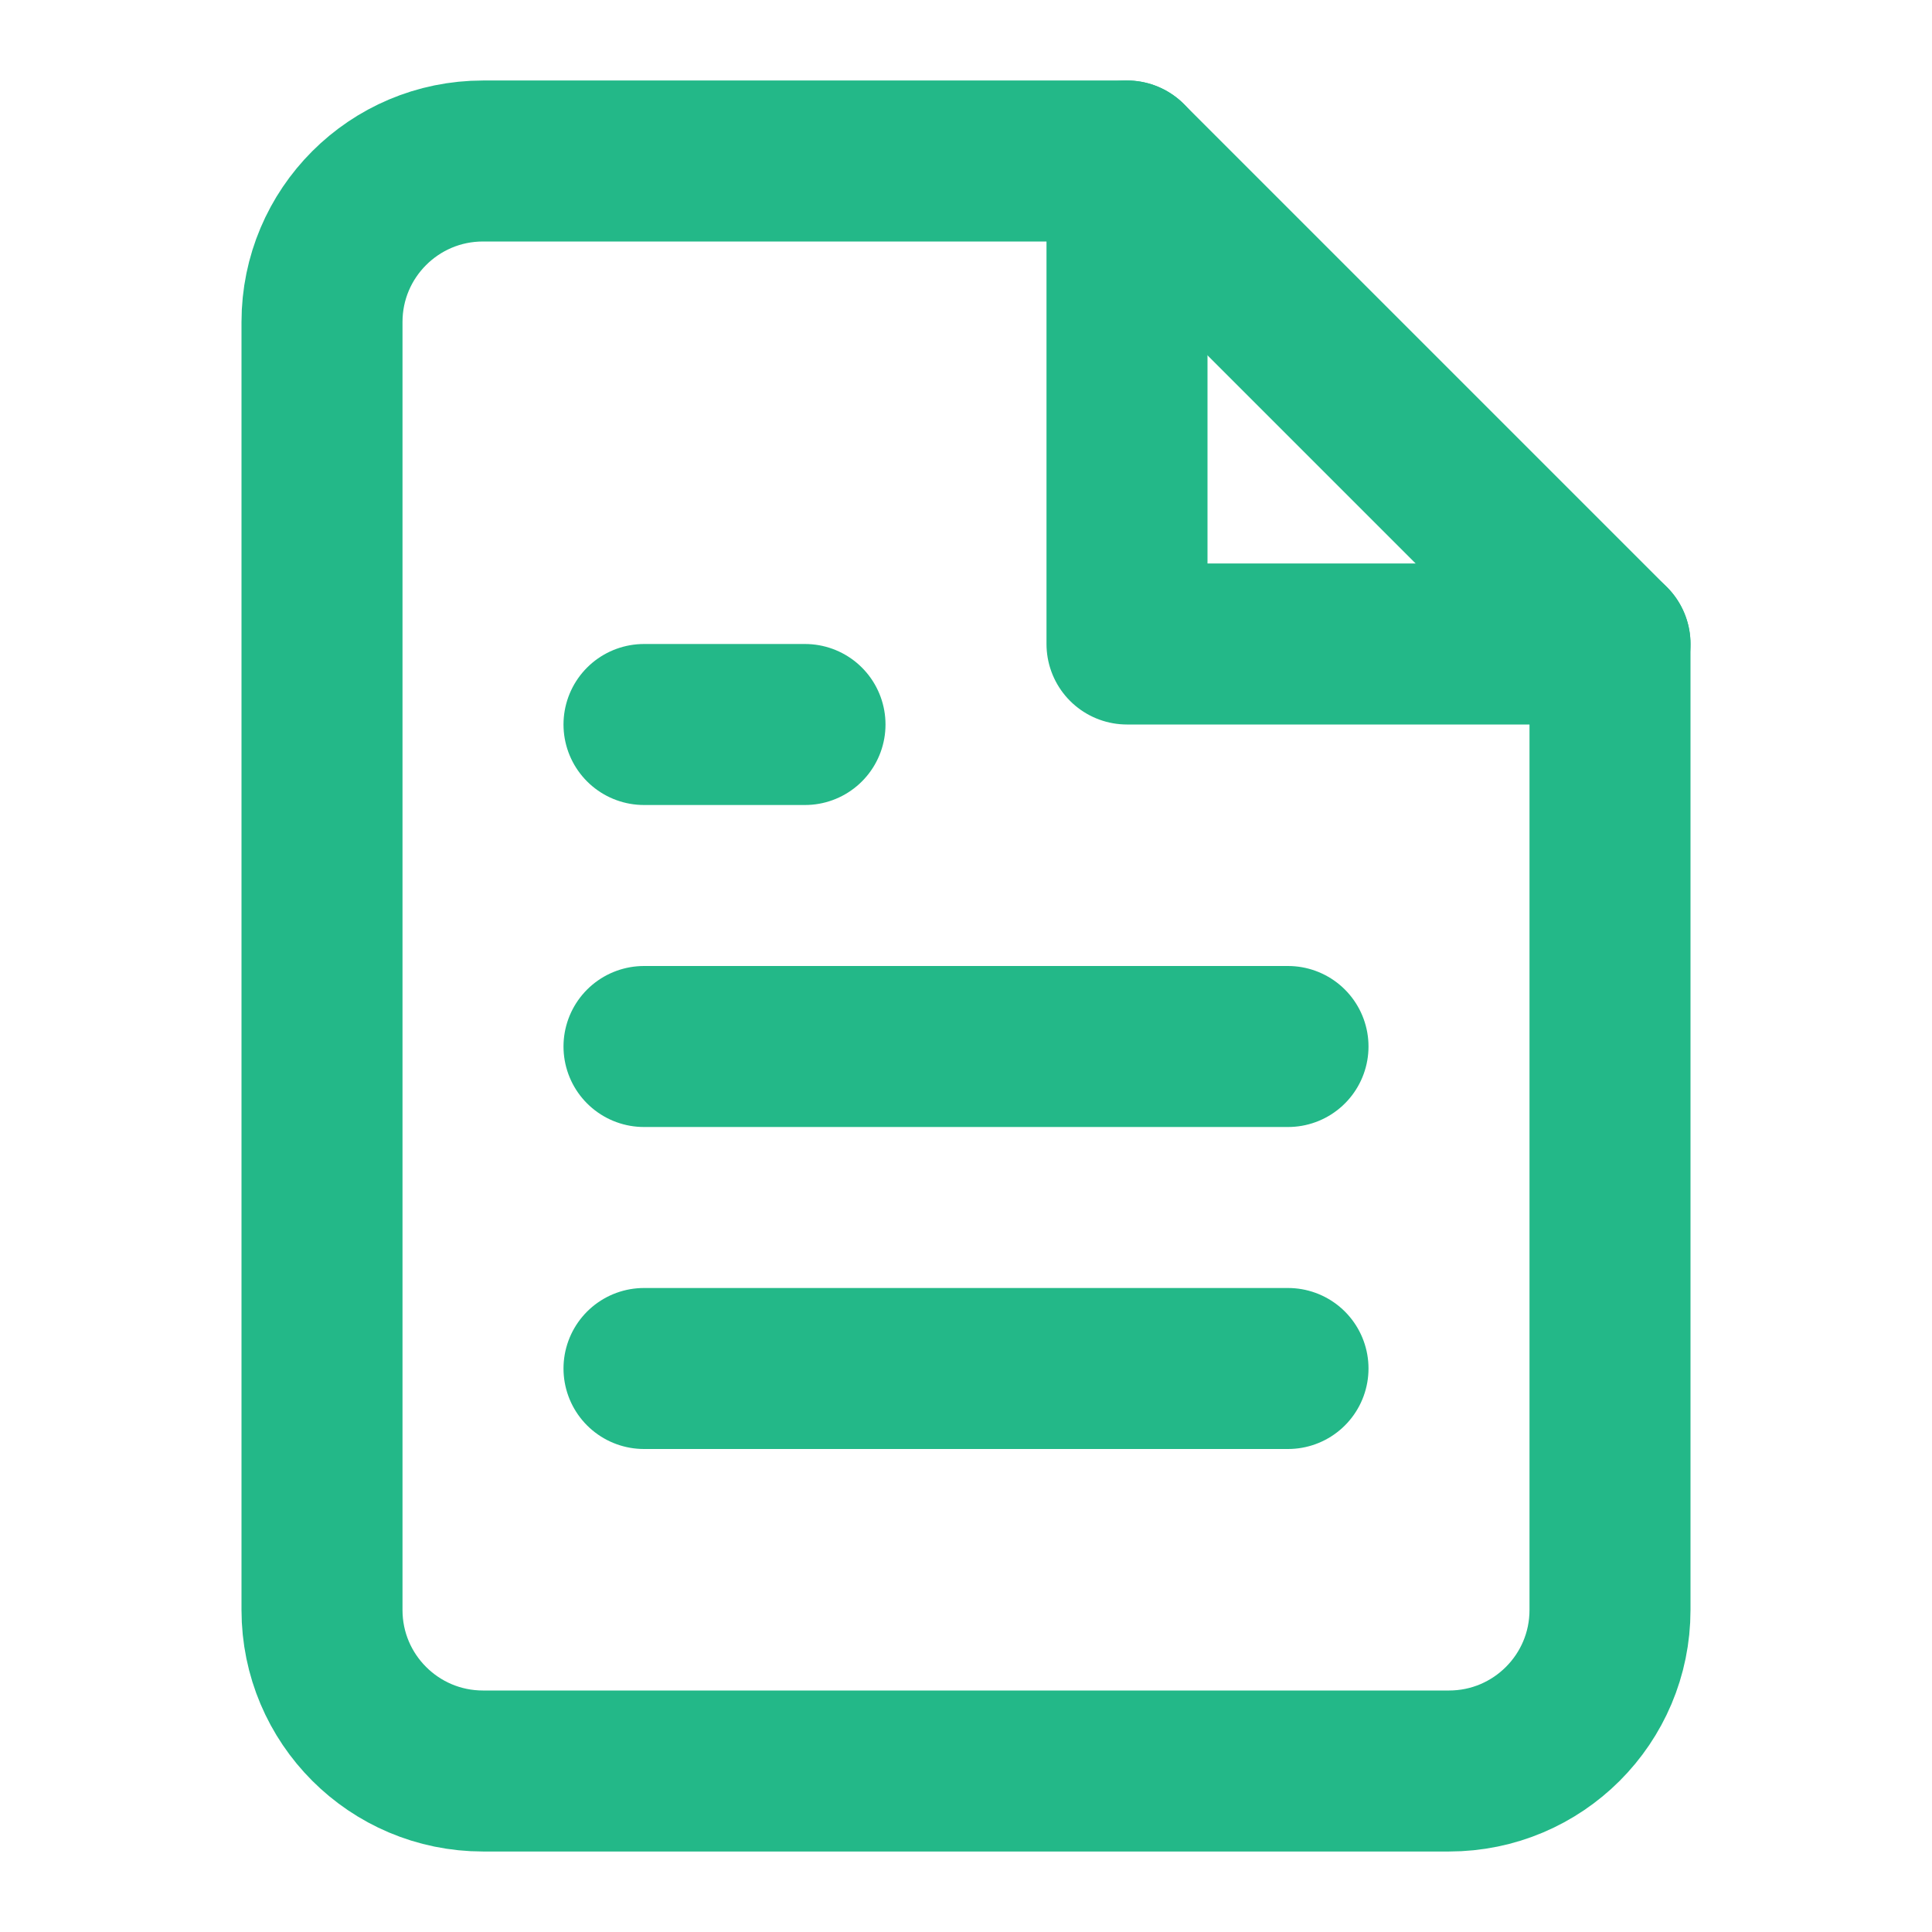
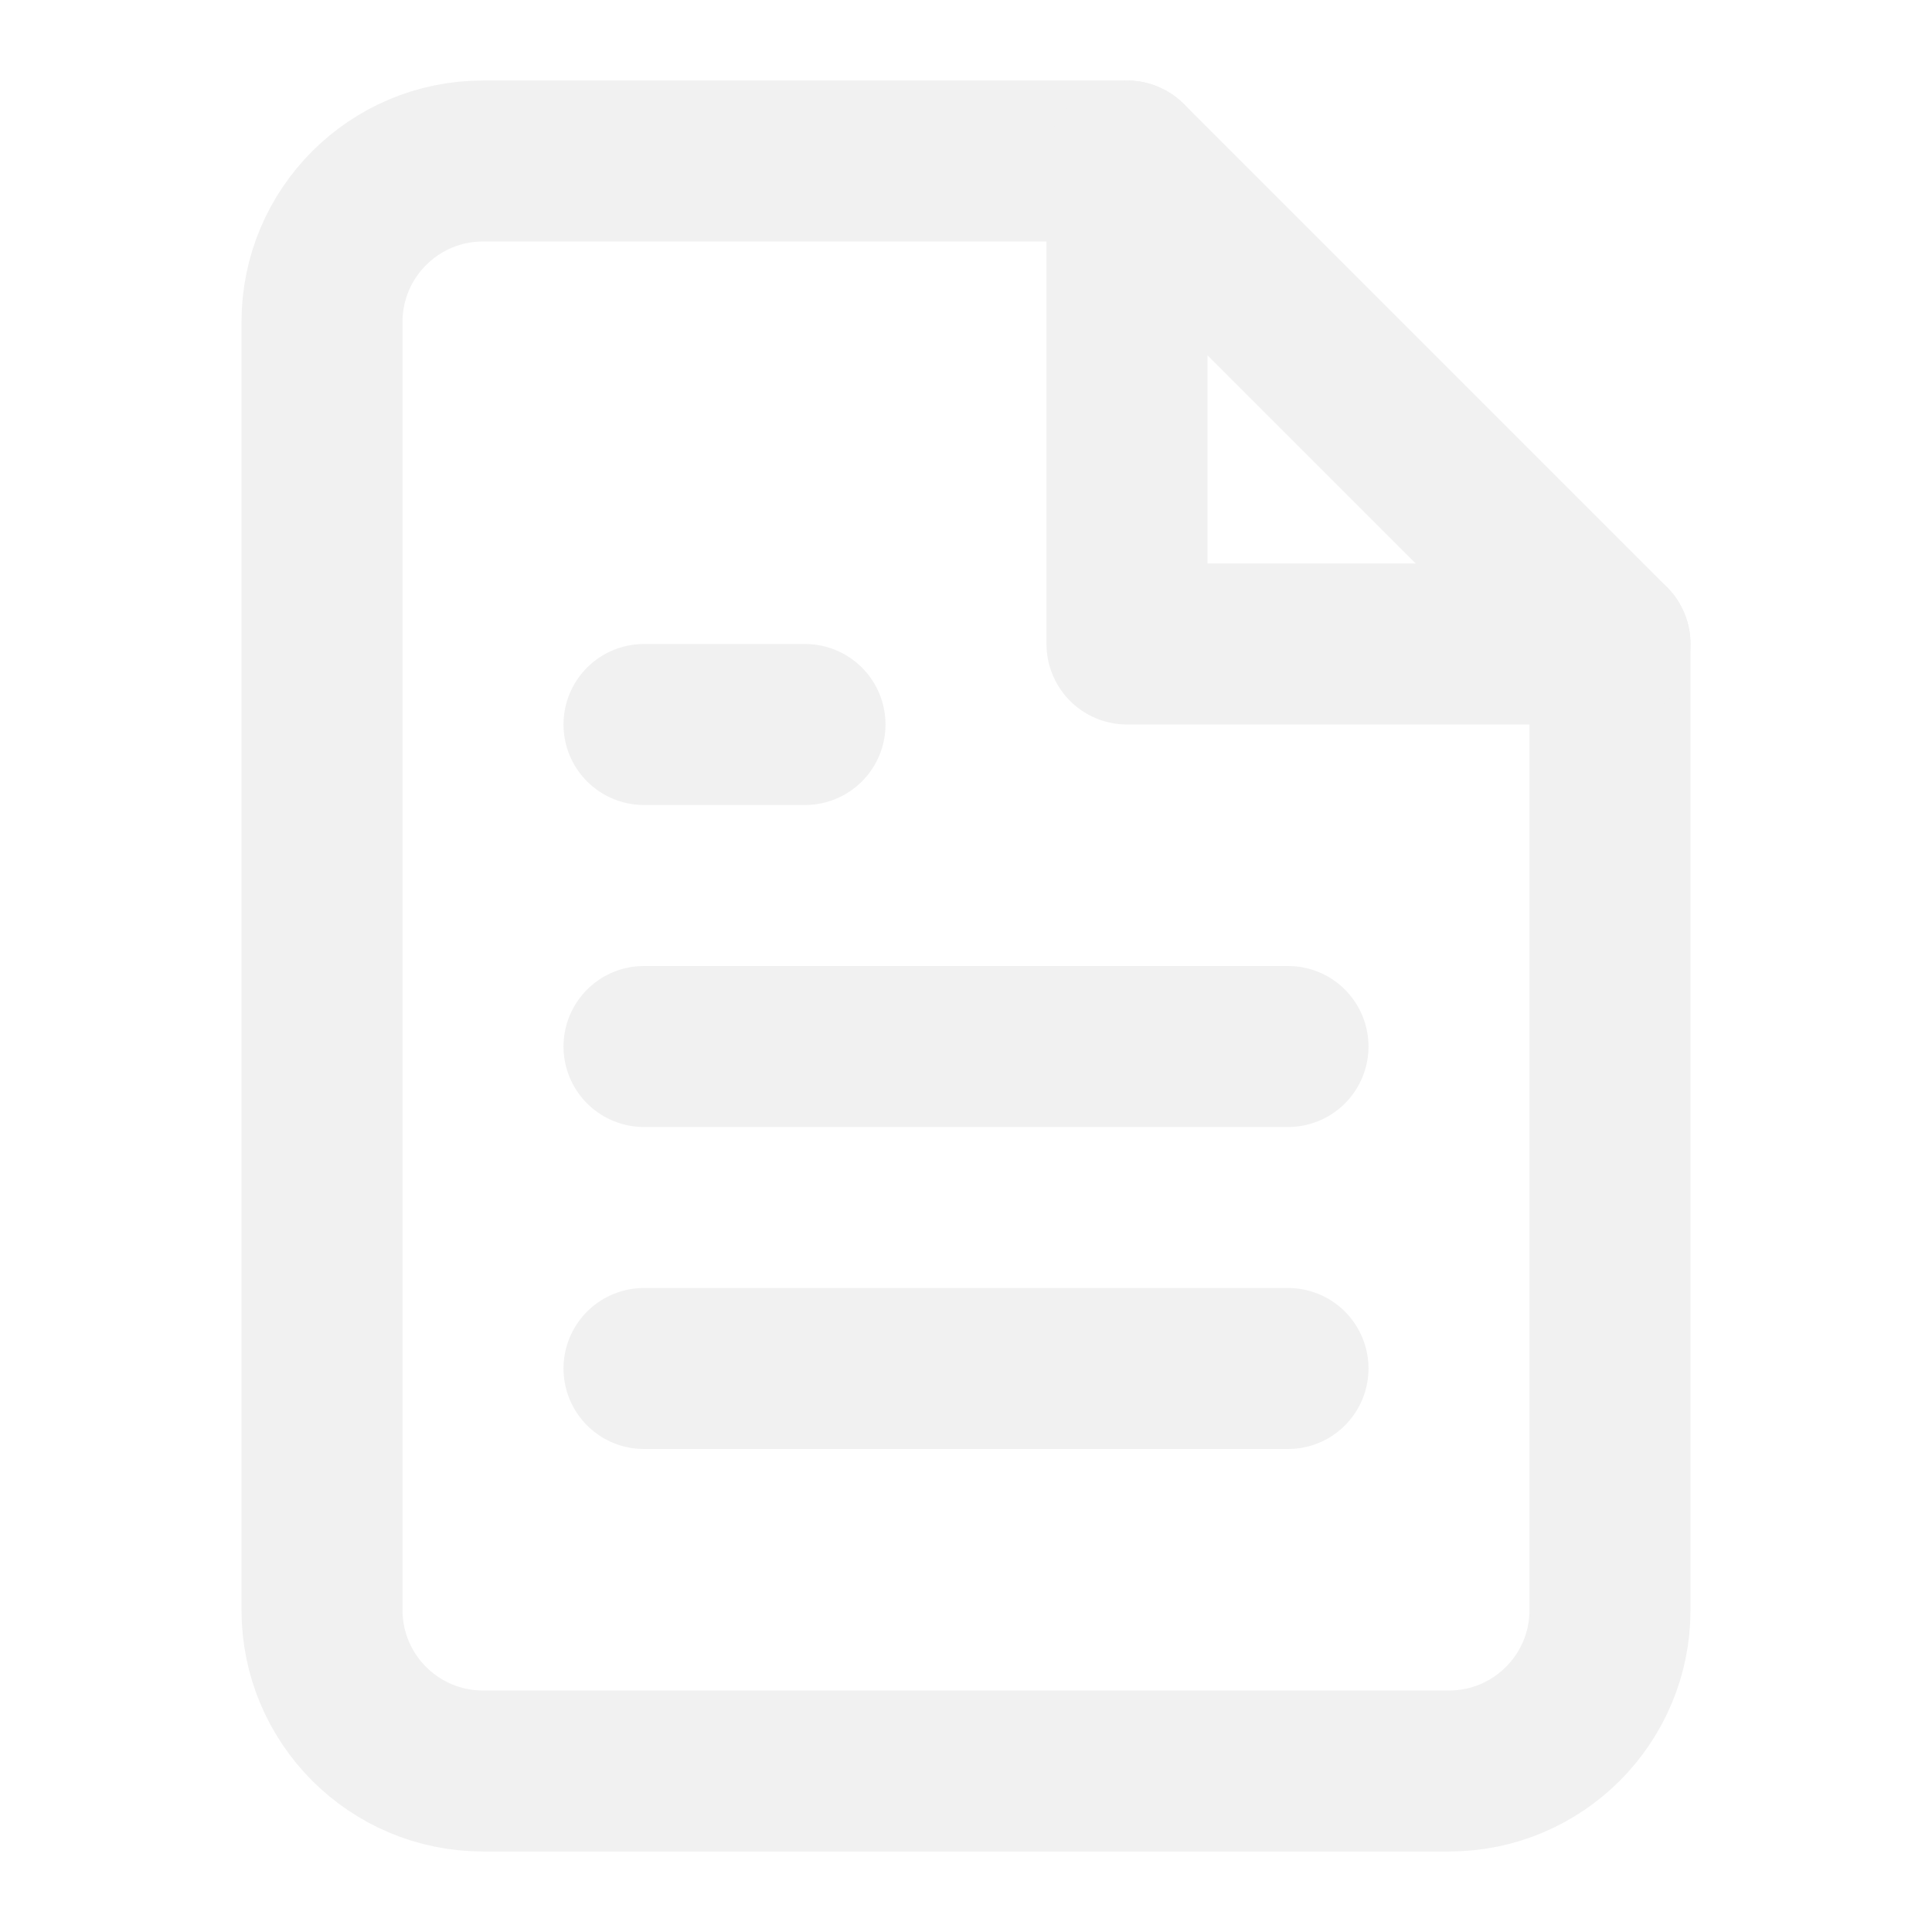
- <svg xmlns="http://www.w3.org/2000/svg" viewBox="0 0 24 24" width="24" height="24" fill="none" stroke="#23B888" stroke-width="2" stroke-linecap="round" stroke-linejoin="round">
+ <svg xmlns="http://www.w3.org/2000/svg" viewBox="0 0 24 24" width="24" height="24" fill="none" stroke="#F1F1F1" stroke-width="2" stroke-linecap="round" stroke-linejoin="round">
  <path d="M14 2H6a2 2 0 0 0-2 2v16a2 2 0 0 0 2 2h12a2 2 0 0 0 2-2V8z" />
  <polyline points="14 2 14 8 20 8" />
  <line x1="16" y1="13" x2="8" y2="13" />
  <line x1="16" y1="17" x2="8" y2="17" />
  <line x1="10" y1="9" x2="8" y2="9" />
</svg>
